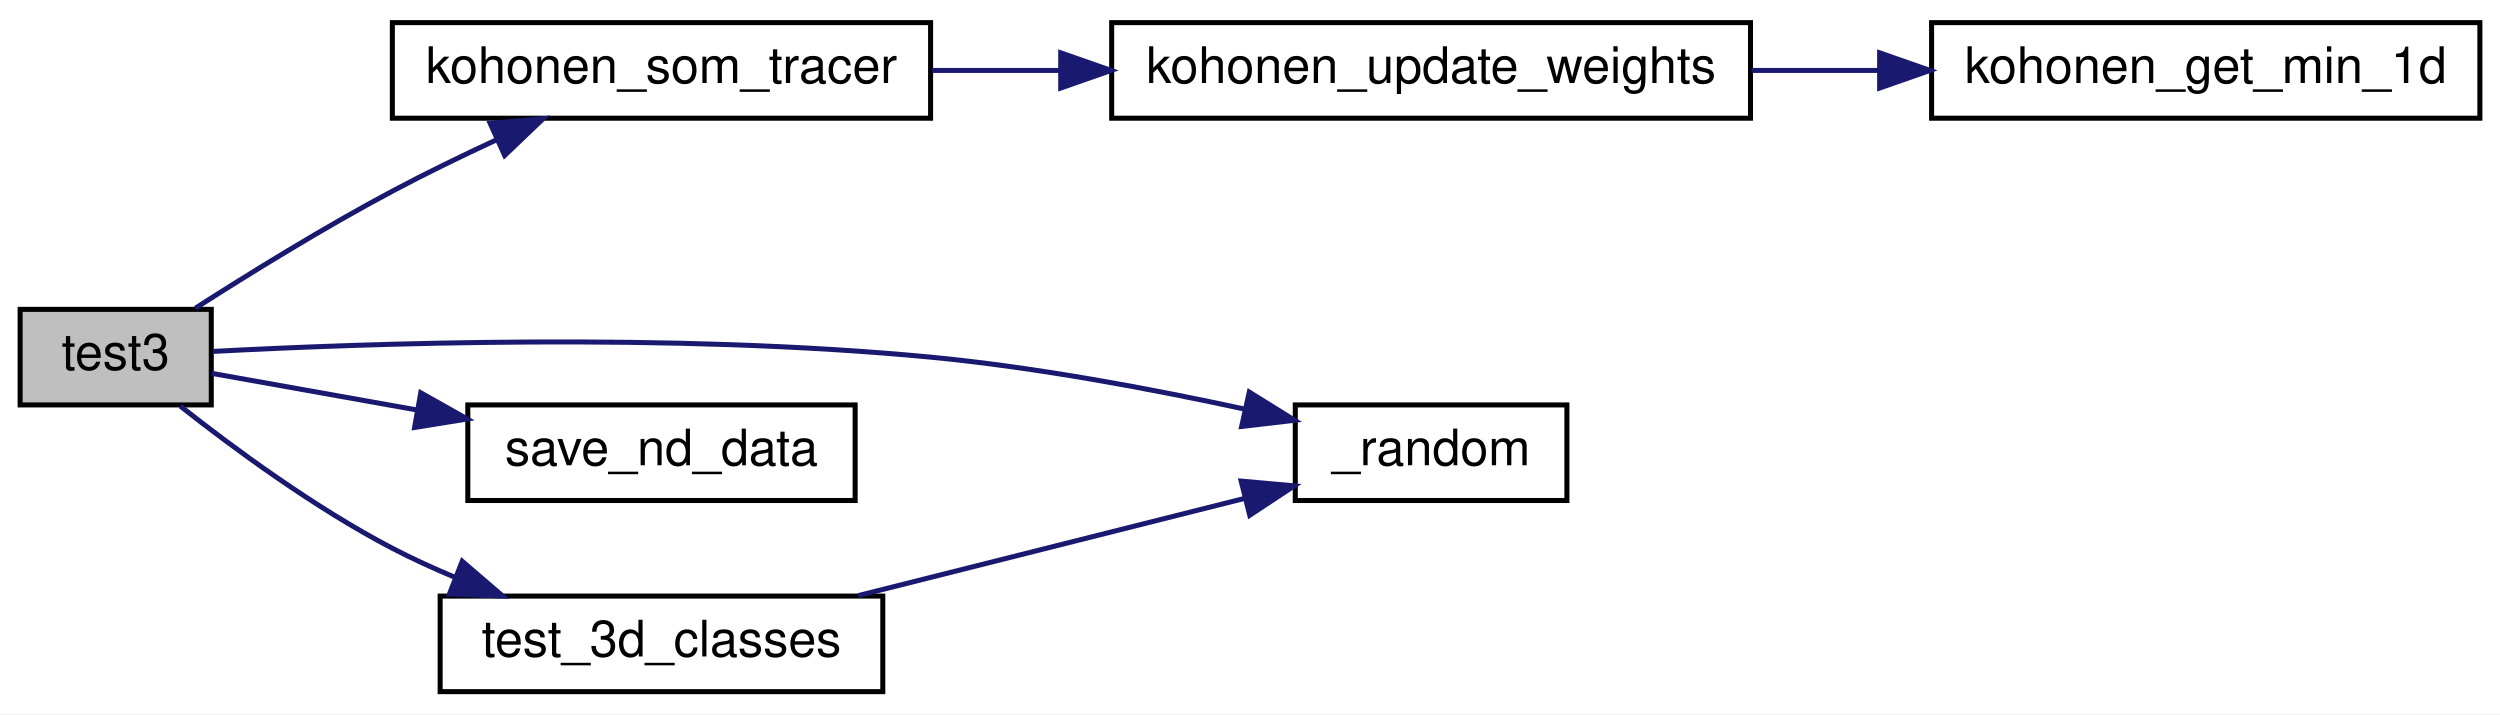
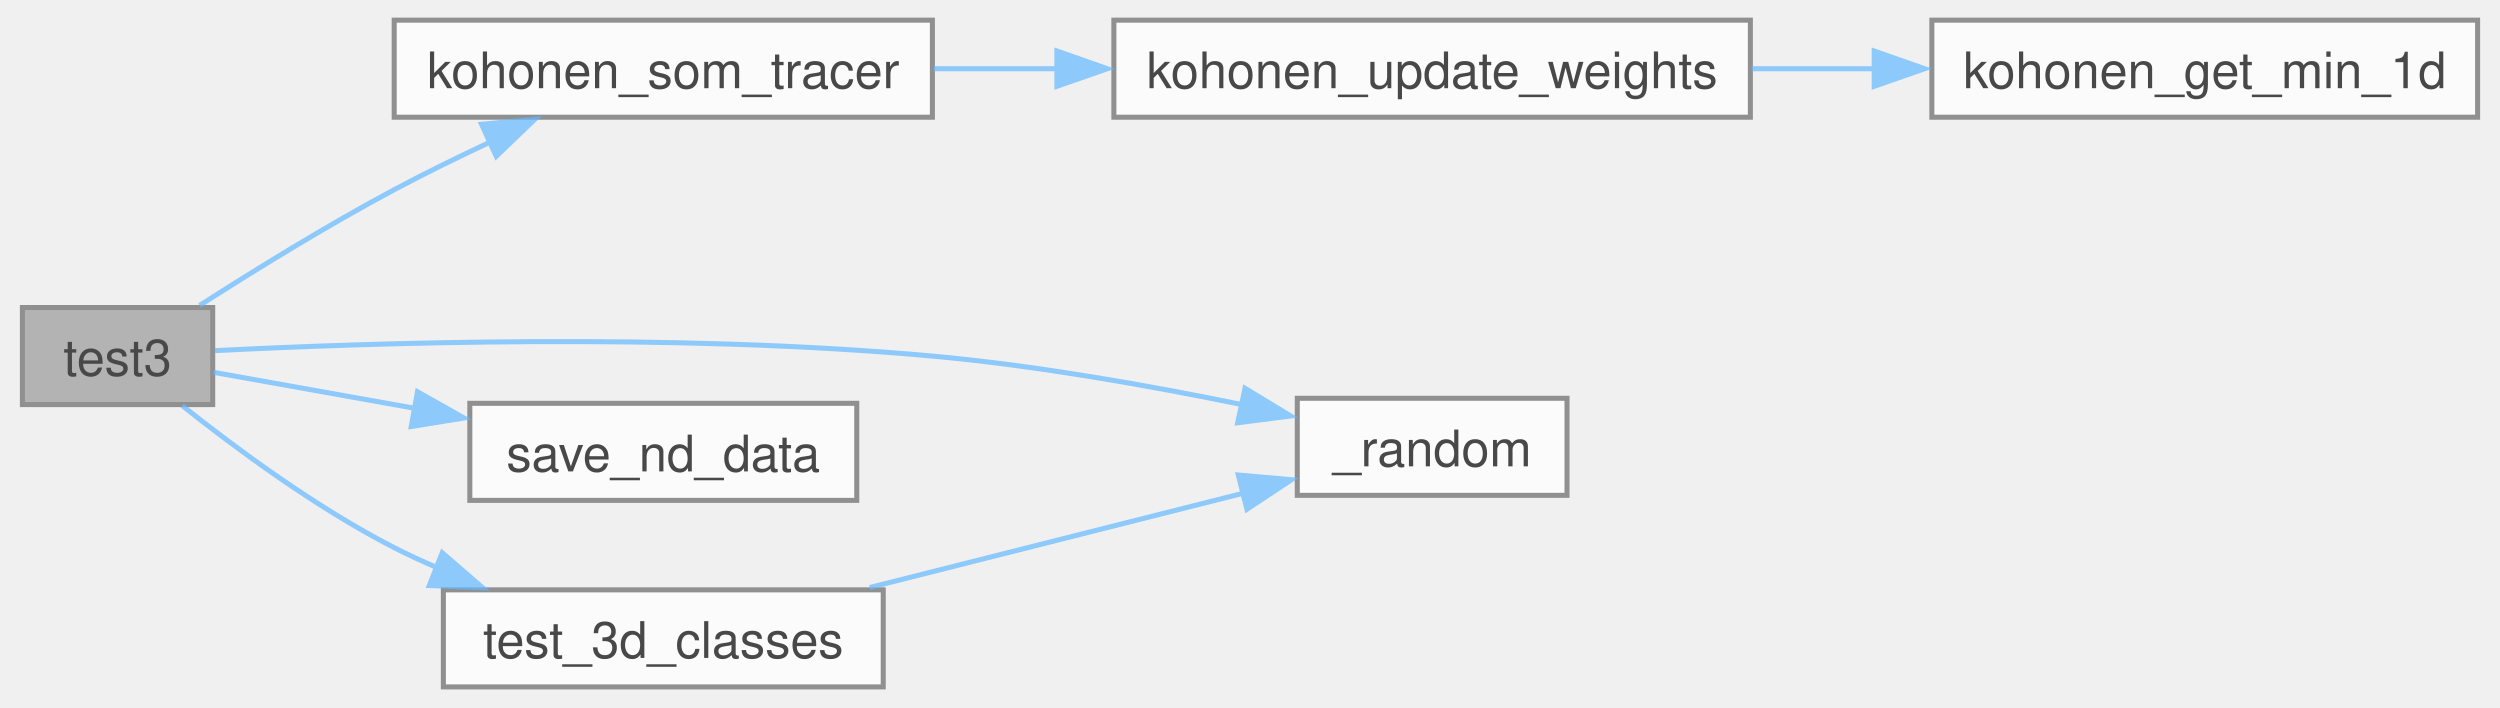
- <svg xmlns="http://www.w3.org/2000/svg" xmlns:xlink="http://www.w3.org/1999/xlink" width="497pt" height="142pt" viewBox="0.00 0.00 497.00 142.00">
-   <g id="graph0" class="graph" transform="scale(1 1) rotate(0) translate(4 138)">
-     <polygon fill="white" stroke="transparent" points="-4,4 -4,-138 493,-138 493,4 -4,4" />
-     <g id="node1" class="node">
-       <g id="a_node1">
-         <a xlink:title="Test that creates a random set of points distributed in six clusters in 3D space.">
-           <polygon fill="#bfbfbf" stroke="black" points="0,-57.5 0,-76.5 38,-76.5 38,-57.5 0,-57.5" />
-           <text text-anchor="middle" x="19" y="-64.5" font-family="Helvetica,sans-Serif" font-size="10.00">test3</text>
-         </a>
+ <svg xmlns="http://www.w3.org/2000/svg" xmlns:xlink="http://www.w3.org/1999/xlink" width="495pt" height="140pt" viewBox="0.00 0.00 495.00 140.25">
+   <svg id="main" version="1.1" xml:space="preserve">
+     <style type="text/css">
+ .node, .edge {opacity: 0.7;}
+ .node.selected, .edge.selected {opacity: 1;}
+ .edge:hover path { stroke: red; }
+ .edge:hover polygon { stroke: red; fill: red; }
+ </style>
+     <svg id="graph" class="graph">
+       <g id="graph0" class="graph" transform="scale(1 1) rotate(0) translate(4 136.25)">
+         <g id="Node000001" class="node">
+           <g id="a_Node000001">
+             <a xlink:title="Test that creates a random set of points distributed in six clusters in 3D space.">
+               <polygon fill="#999999" stroke="#666666" points="37.75,-75.25 0,-75.25 0,-56 37.75,-56 37.75,-75.25" />
+               <text text-anchor="middle" x="18.88" y="-61.75" font-family="Helvetica,sans-Serif" font-size="10.00">test3</text>
+             </a>
+           </g>
+         </g>
+         <g id="Node000002" class="node">
+           <g id="a_Node000002">
+             <a xlink:href="../../d0/dcb/group__kohonen__1d.html#gaf5ce14f026d6d231bef29161bac2b485" target="_top" xlink:title="Helper function to generate a random number in a given interval.">
+               <polygon fill="white" stroke="#666666" points="306.38,-57.25 252.88,-57.25 252.88,-38 306.38,-38 306.38,-57.25" />
+               <text text-anchor="middle" x="279.62" y="-43.75" font-family="Helvetica,sans-Serif" font-size="10.00">_random</text>
+             </a>
+           </g>
+         </g>
+         <g id="edge1_Node000001_Node000002" class="edge">
+           <g id="a_edge1_Node000001_Node000002">
+             <a xlink:title=" ">
+               <path fill="none" stroke="#63b8ff" d="M38.23,-66.7C68.12,-68.22 129.12,-70.3 180.5,-65.62 201.02,-63.76 223.66,-59.74 242.02,-55.97" />
+               <polygon fill="#63b8ff" stroke="#63b8ff" points="242.51,-59.23 251.56,-53.74 241.06,-52.39 242.51,-59.23" />
+             </a>
+           </g>
+         </g>
+         <g id="Node000003" class="node">
+           <g id="a_Node000003">
+             <a xlink:href="../../d0/dcb/group__kohonen__1d.html#gaeaeffbff2be4d5d15b0d4f10f846abde" target="_top" xlink:title="Apply incremental algorithm with updating neighborhood and learning rates on all samples in the given...">
+               <polygon fill="white" stroke="#666666" points="180.5,-132.25 73.75,-132.25 73.75,-113 180.5,-113 180.5,-132.25" />
+               <text text-anchor="middle" x="127.12" y="-118.75" font-family="Helvetica,sans-Serif" font-size="10.00">kohonen_som_tracer</text>
+             </a>
+           </g>
+         </g>
+         <g id="edge2_Node000001_Node000003" class="edge">
+           <g id="a_edge2_Node000001_Node000003">
+             <a xlink:title=" ">
+               <path fill="none" stroke="#63b8ff" d="M35.15,-75.66C45.78,-82.47 60.39,-91.51 73.75,-98.62 79.83,-101.87 86.43,-105.1 92.84,-108.1" />
+               <polygon fill="#63b8ff" stroke="#63b8ff" points="91.08,-111.6 101.63,-112.58 93.99,-105.24 91.08,-111.6" />
+             </a>
+           </g>
+         </g>
+         <g id="Node000006" class="node">
+           <g id="a_Node000006">
+             <a xlink:href="../../d0/dcb/group__kohonen__1d.html#ga7b84b14e60f47812b581d1f93057c85a" target="_top" xlink:title="Save a given n-dimensional data martix to file.">
+               <polygon fill="white" stroke="#666666" points="165.5,-56.25 88.75,-56.25 88.75,-37 165.5,-37 165.5,-56.25" />
+               <text text-anchor="middle" x="127.12" y="-42.75" font-family="Helvetica,sans-Serif" font-size="10.00">save_nd_data</text>
+             </a>
+           </g>
+         </g>
+         <g id="edge5_Node000001_Node000006" class="edge">
+           <g id="a_edge5_Node000001_Node000006">
+             <a xlink:title=" ">
+               <path fill="none" stroke="#63b8ff" d="M37.9,-62.4C48.94,-60.43 63.64,-57.8 77.87,-55.25" />
+               <polygon fill="#63b8ff" stroke="#63b8ff" points="78.37,-58.54 87.59,-53.34 77.13,-51.65 78.37,-58.54" />
+             </a>
+           </g>
+         </g>
+         <g id="Node000007" class="node">
+           <g id="a_Node000007">
+             <a xlink:href="../../d0/d46/kohonen__som__trace_8c.html#a41ae16442e3e5b891a58d2e5932a2cd0" target="_top" xlink:title="Creates a random set of points distributed in four clusters in 3D space with centroids at the points.">
+               <polygon fill="white" stroke="#666666" points="170.75,-19.25 83.5,-19.25 83.5,0 170.75,0 170.75,-19.25" />
+               <text text-anchor="middle" x="127.12" y="-5.75" font-family="Helvetica,sans-Serif" font-size="10.00">test_3d_classes</text>
+             </a>
+           </g>
+         </g>
+         <g id="edge6_Node000001_Node000007" class="edge">
+           <g id="a_edge6_Node000001_Node000007">
+             <a xlink:title=" ">
+               <path fill="none" stroke="#63b8ff" d="M31.66,-55.83C42.17,-47.46 58.26,-35.55 73.75,-27.62 76.48,-26.23 79.34,-24.9 82.26,-23.65" />
+               <polygon fill="#63b8ff" stroke="#63b8ff" points="83.28,-26.61 91.29,-19.67 80.71,-20.1 83.28,-26.61" />
+             </a>
+           </g>
+         </g>
+         <g id="Node000004" class="node">
+           <g id="a_Node000004">
+             <a xlink:href="../../d0/dcb/group__kohonen__1d.html#gae334493a0917a24736fe5ba82aa6f81f" target="_top" xlink:title="Update weights of the SOM using Kohonen algorithm.">
+               <polygon fill="white" stroke="#666666" points="342.75,-132.25 216.5,-132.25 216.5,-113 342.75,-113 342.75,-132.25" />
+               <text text-anchor="middle" x="279.62" y="-118.75" font-family="Helvetica,sans-Serif" font-size="10.00">kohonen_update_weights</text>
+             </a>
+           </g>
+         </g>
+         <g id="edge3_Node000003_Node000004" class="edge">
+           <g id="a_edge3_Node000003_Node000004">
+             <a xlink:title=" ">
+               <path fill="none" stroke="#63b8ff" d="M180.76,-122.62C188.72,-122.62 197.05,-122.62 205.34,-122.62" />
+               <polygon fill="#63b8ff" stroke="#63b8ff" points="205.2,-126.13 215.2,-122.62 205.2,-119.13 205.2,-126.13" />
+             </a>
+           </g>
+         </g>
+         <g id="Node000005" class="node">
+           <g id="a_Node000005">
+             <a xlink:href="../../d0/dcb/group__kohonen__1d.html#ga4a57a413a3cef286a7da6d4666575586" target="_top" xlink:title="Get minimum value and index of the value in a vector.">
+               <polygon fill="white" stroke="#666666" points="487,-132.25 378.75,-132.25 378.75,-113 487,-113 487,-132.25" />
+               <text text-anchor="middle" x="432.88" y="-118.75" font-family="Helvetica,sans-Serif" font-size="10.00">kohonen_get_min_1d</text>
+             </a>
+           </g>
+         </g>
+         <g id="edge4_Node000004_Node000005" class="edge">
+           <g id="a_edge4_Node000004_Node000005">
+             <a xlink:title=" ">
+               <path fill="none" stroke="#63b8ff" d="M343.02,-122.62C351.07,-122.62 359.34,-122.62 367.42,-122.62" />
+               <polygon fill="#63b8ff" stroke="#63b8ff" points="367.31,-126.13 377.31,-122.62 367.31,-119.13 367.31,-126.13" />
+             </a>
+           </g>
+         </g>
+         <g id="edge7_Node000007_Node000002" class="edge">
+           <g id="a_edge7_Node000007_Node000002">
+             <a xlink:title=" ">
+               <path fill="none" stroke="#63b8ff" d="M168.06,-19.71C191.11,-25.53 219.88,-32.79 242.29,-38.45" />
+               <polygon fill="#63b8ff" stroke="#63b8ff" points="241.18,-42.03 251.73,-41.09 242.89,-35.24 241.18,-42.03" />
+             </a>
+           </g>
+         </g>
      </g>
-     </g>
-     <g id="node2" class="node">
-       <g id="a_node2">
-         <a xlink:href="../../d0/dcb/group__kohonen__1d.html#gaf5ce14f026d6d231bef29161bac2b485" target="_top" xlink:title="Helper function to generate a random number in a given interval.">
-           <polygon fill="white" stroke="black" points="253.5,-38.5 253.5,-57.5 307.5,-57.5 307.5,-38.5 253.5,-38.5" />
-           <text text-anchor="middle" x="280.5" y="-45.5" font-family="Helvetica,sans-Serif" font-size="10.00">_random</text>
-         </a>
-       </g>
-     </g>
-     <g id="edge1" class="edge">
-       <path fill="none" stroke="midnightblue" d="M38.4,-68.14C68.37,-69.73 129.52,-71.92 181,-67 201.92,-65 225,-60.67 243.56,-56.64" />
-       <polygon fill="midnightblue" stroke="midnightblue" points="244.36,-60.05 253.36,-54.45 242.84,-53.22 244.36,-60.05" />
-     </g>
-     <g id="node3" class="node">
-       <g id="a_node3">
-         <a xlink:href="../../d0/dcb/group__kohonen__1d.html#gaeaeffbff2be4d5d15b0d4f10f846abde" target="_top" xlink:title="Apply incremental algorithm with updating neighborhood and learning rates on all samples in the given...">
-           <polygon fill="white" stroke="black" points="74,-114.5 74,-133.5 181,-133.5 181,-114.5 74,-114.5" />
-           <text text-anchor="middle" x="127.5" y="-121.5" font-family="Helvetica,sans-Serif" font-size="10.00">kohonen_som_tracer</text>
-         </a>
-       </g>
-     </g>
-     <g id="edge2" class="edge">
-       <path fill="none" stroke="midnightblue" d="M34.85,-76.74C45.54,-83.59 60.42,-92.78 74,-100 80.63,-103.53 87.88,-107.04 94.81,-110.26" />
-       <polygon fill="midnightblue" stroke="midnightblue" points="93.44,-113.48 103.99,-114.42 96.33,-107.1 93.44,-113.48" />
-     </g>
-     <g id="node6" class="node">
-       <g id="a_node6">
-         <a xlink:href="../../d0/dcb/group__kohonen__1d.html#ga7b84b14e60f47812b581d1f93057c85a" target="_top" xlink:title="Save a given n-dimensional data martix to file.">
-           <polygon fill="white" stroke="black" points="89,-38.5 89,-57.5 166,-57.5 166,-38.5 89,-38.5" />
-           <text text-anchor="middle" x="127.5" y="-45.5" font-family="Helvetica,sans-Serif" font-size="10.00">save_nd_data</text>
-         </a>
-       </g>
-     </g>
-     <g id="edge5" class="edge">
-       <path fill="none" stroke="midnightblue" d="M38.07,-63.78C49.35,-61.76 64.45,-59.07 78.97,-56.48" />
-       <polygon fill="midnightblue" stroke="midnightblue" points="79.65,-59.91 88.88,-54.71 78.42,-53.02 79.65,-59.91" />
-     </g>
-     <g id="node7" class="node">
-       <g id="a_node7">
-         <a xlink:href="../../d0/d46/kohonen__som__trace_8c.html#a41ae16442e3e5b891a58d2e5932a2cd0" target="_top" xlink:title="Creates a random set of points distributed in four clusters in 3D space with centroids at the points.">
-           <polygon fill="white" stroke="black" points="83.5,-0.5 83.5,-19.5 171.5,-19.5 171.5,-0.5 83.5,-0.5" />
-           <text text-anchor="middle" x="127.5" y="-7.5" font-family="Helvetica,sans-Serif" font-size="10.00">test_3d_classes</text>
-         </a>
-       </g>
-     </g>
-     <g id="edge6" class="edge">
-       <path fill="none" stroke="midnightblue" d="M31.84,-57.27C42.41,-48.94 58.55,-37.05 74,-29 77.98,-26.93 82.23,-24.99 86.53,-23.19" />
-       <polygon fill="midnightblue" stroke="midnightblue" points="87.89,-26.42 95.93,-19.51 85.34,-19.9 87.89,-26.42" />
-     </g>
-     <g id="node4" class="node">
-       <g id="a_node4">
-         <a xlink:href="../../d0/dcb/group__kohonen__1d.html#gae334493a0917a24736fe5ba82aa6f81f" target="_top" xlink:title="Update weights of the SOM using Kohonen algorithm.">
-           <polygon fill="white" stroke="black" points="217,-114.5 217,-133.5 344,-133.5 344,-114.5 217,-114.5" />
-           <text text-anchor="middle" x="280.5" y="-121.5" font-family="Helvetica,sans-Serif" font-size="10.00">kohonen_update_weights</text>
-         </a>
-       </g>
-     </g>
-     <g id="edge3" class="edge">
-       <path fill="none" stroke="midnightblue" d="M181.31,-124C189.56,-124 198.22,-124 206.82,-124" />
-       <polygon fill="midnightblue" stroke="midnightblue" points="206.87,-127.5 216.87,-124 206.87,-120.5 206.87,-127.5" />
-     </g>
-     <g id="node5" class="node">
-       <g id="a_node5">
-         <a xlink:href="../../d0/dcb/group__kohonen__1d.html#ga4a57a413a3cef286a7da6d4666575586" target="_top" xlink:title="Get minimum value and index of the value in a vector.">
-           <polygon fill="white" stroke="black" points="380,-114.5 380,-133.5 489,-133.5 489,-114.5 380,-114.5" />
-           <text text-anchor="middle" x="434.5" y="-121.5" font-family="Helvetica,sans-Serif" font-size="10.00">kohonen_get_min_1d</text>
-         </a>
-       </g>
-     </g>
-     <g id="edge4" class="edge">
-       <path fill="none" stroke="midnightblue" d="M344.2,-124C352.57,-124 361.17,-124 369.56,-124" />
-       <polygon fill="midnightblue" stroke="midnightblue" points="369.67,-127.5 379.67,-124 369.67,-120.5 369.67,-127.5" />
-     </g>
-     <g id="edge7" class="edge">
-       <path fill="none" stroke="midnightblue" d="M166.6,-19.59C190.2,-25.53 220.31,-33.1 243.5,-38.94" />
-       <polygon fill="midnightblue" stroke="midnightblue" points="242.74,-42.36 253.29,-41.41 244.45,-35.57 242.74,-42.36" />
-     </g>
-   </g>
+     </svg>
+   </svg>
+   <style type="text/css">
+ 
+ [data-mouse-over-selected='false'] { opacity: 0.7; }
+ [data-mouse-over-selected='true']  { opacity: 1.0; }
+ 
+ </style>
</svg>
